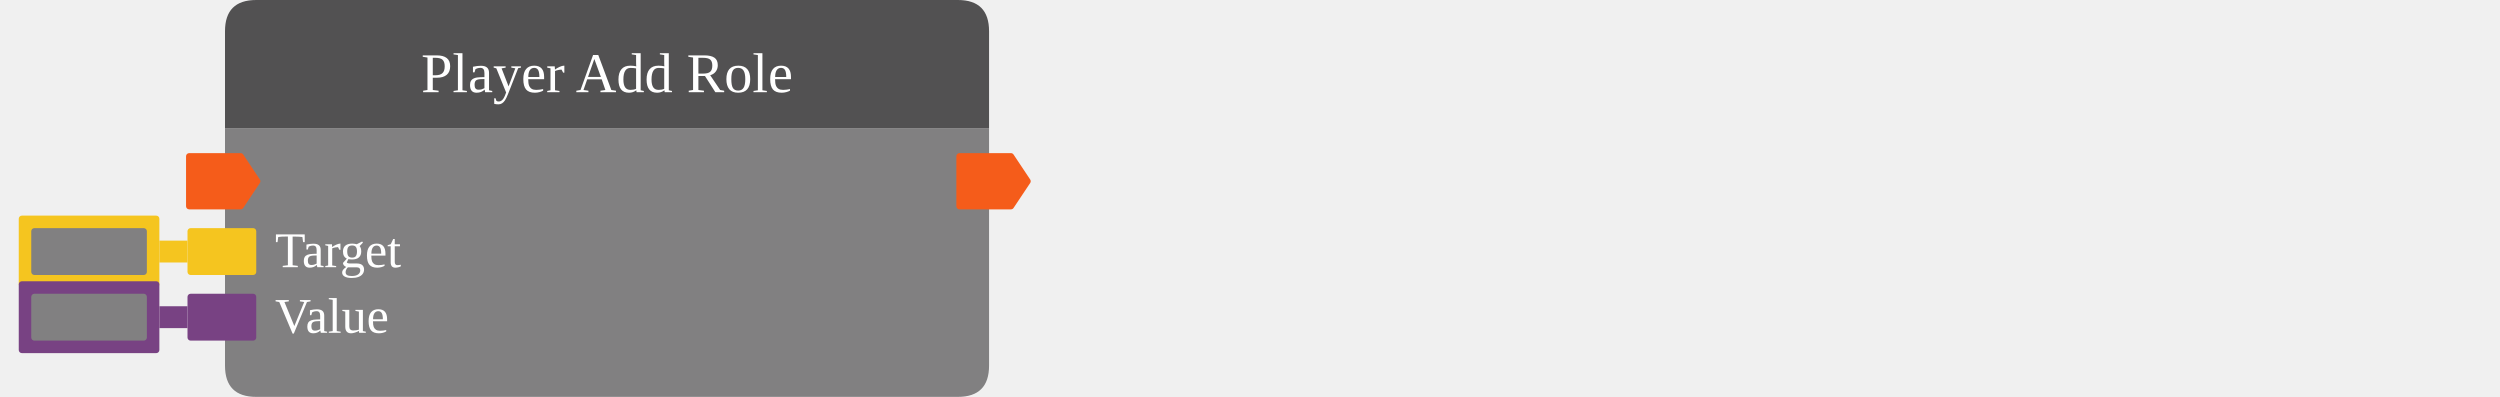
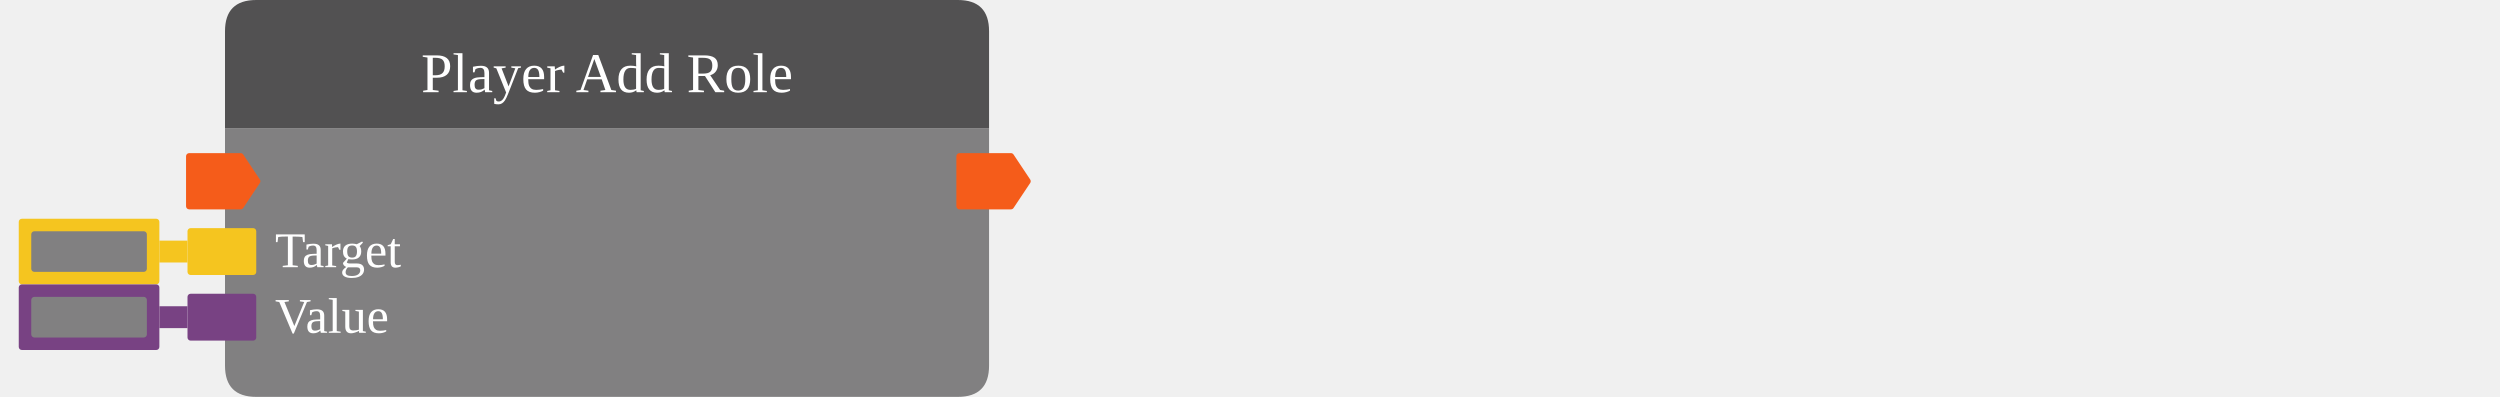
<svg xmlns="http://www.w3.org/2000/svg" width="800" height="127" viewbox="0 0 800 127">
  <path fill="#818081" d="M72, 41 v76 q0,10,10,10 h224.5 q10,0,10,-10 v-76 h244.5" />
  <path d="M77,49h-16.465c-0.552,0,-1,0.448,-1,1v16c0,0.552,0.448,1,1,1h16.465c0.334,0,0.647,-0.167,0.832,-0.445l5.333,-8c0.224,-0.336,0.224,-0.774,0,-1.11l-5.333,-8c-0.185,-0.278,-0.498,-0.445,-0.832,-0.445z" fill="#F55C1A" />
  <text x="88" y="61.5" fill="white" text-anchor="start" font-size="medium" class="uwuntu" />
  <g filter="url(#filter0_di_2556_19132)">
    <rect x="60" y="73" width="22" height="15" rx="1" fill="#F5C51F" />
  </g>
  <g filter="url(#filter1_di_2556_19132)">
-     <rect x="6" y="69" width="45" height="23" rx="1" fill="#F5C51F" />
-     <rect x="10" y="73.001" width="37" height="15" rx="1" fill="#818081" />
+     <rect x="6" y="70" width="45" height="21" rx="1" fill="#F5C51F" />
+     <rect x="10" y="74.001" width="37" height="13" rx="1" fill="#818081" />
  </g>
  <g filter="url(#filter2_di_2556_19132)">
    <rect x="51" y="77" width="9" height="7" fill="#F5C51F" />
  </g>
  <text x="88" y="85.5" fill="white" text-anchor="start" font-size="medium" class="uwuntu">Target</text>
  <g filter="url(#filter0_di_2556_19132)">
    <rect x="60" y="94" width="22" height="15" rx="1" fill="#784283" />
  </g>
  <g filter="url(#filter1_di_2556_19132)">
-     <rect x="6" y="90" width="45" height="23" rx="1" fill="#784283" />
-     <rect x="10" y="94.001" width="37" height="15" rx="1" fill="#818081" />
+     <rect x="6" y="91" width="45" height="21" rx="1" fill="#784283" />
+     <rect x="10" y="95.001" width="37" height="13" rx="1" fill="#818081" />
  </g>
  <g filter="url(#filter2_di_2556_19132)">
    <rect x="51" y="98" width="9" height="7" fill="#784283" />
  </g>
  <text x="88" y="106.5" fill="white" text-anchor="start" font-size="medium" class="uwuntu">Value</text>
  <path d="M323.5,49h-16.465c-0.552,0,-1,0.448,-1,1v16c0,0.552,0.448,1,1,1h16.465c0.334,0,0.647,-0.167,0.832,-0.445l5.333,-8c0.224,-0.336,0.224,-0.774,0,-1.11l-5.333,-8c-0.185,-0.278,-0.498,-0.445,-0.832,-0.445z" fill="#F55C1A" />
  <text x="300.5" y="61.5" fill="white" text-anchor="end" font-size="medium" class="uwuntu" />
  <path d="M72, 41 v-31 q0,-10,10,-10 h224.5 q10,0,10,10 v31 h-244.5" fill="#525152" />
  <text x="194.25" y="29.5" fill="white" text-anchor="middle" font-size="18px" class="uwuntu">Player Add Role</text>
</svg>
